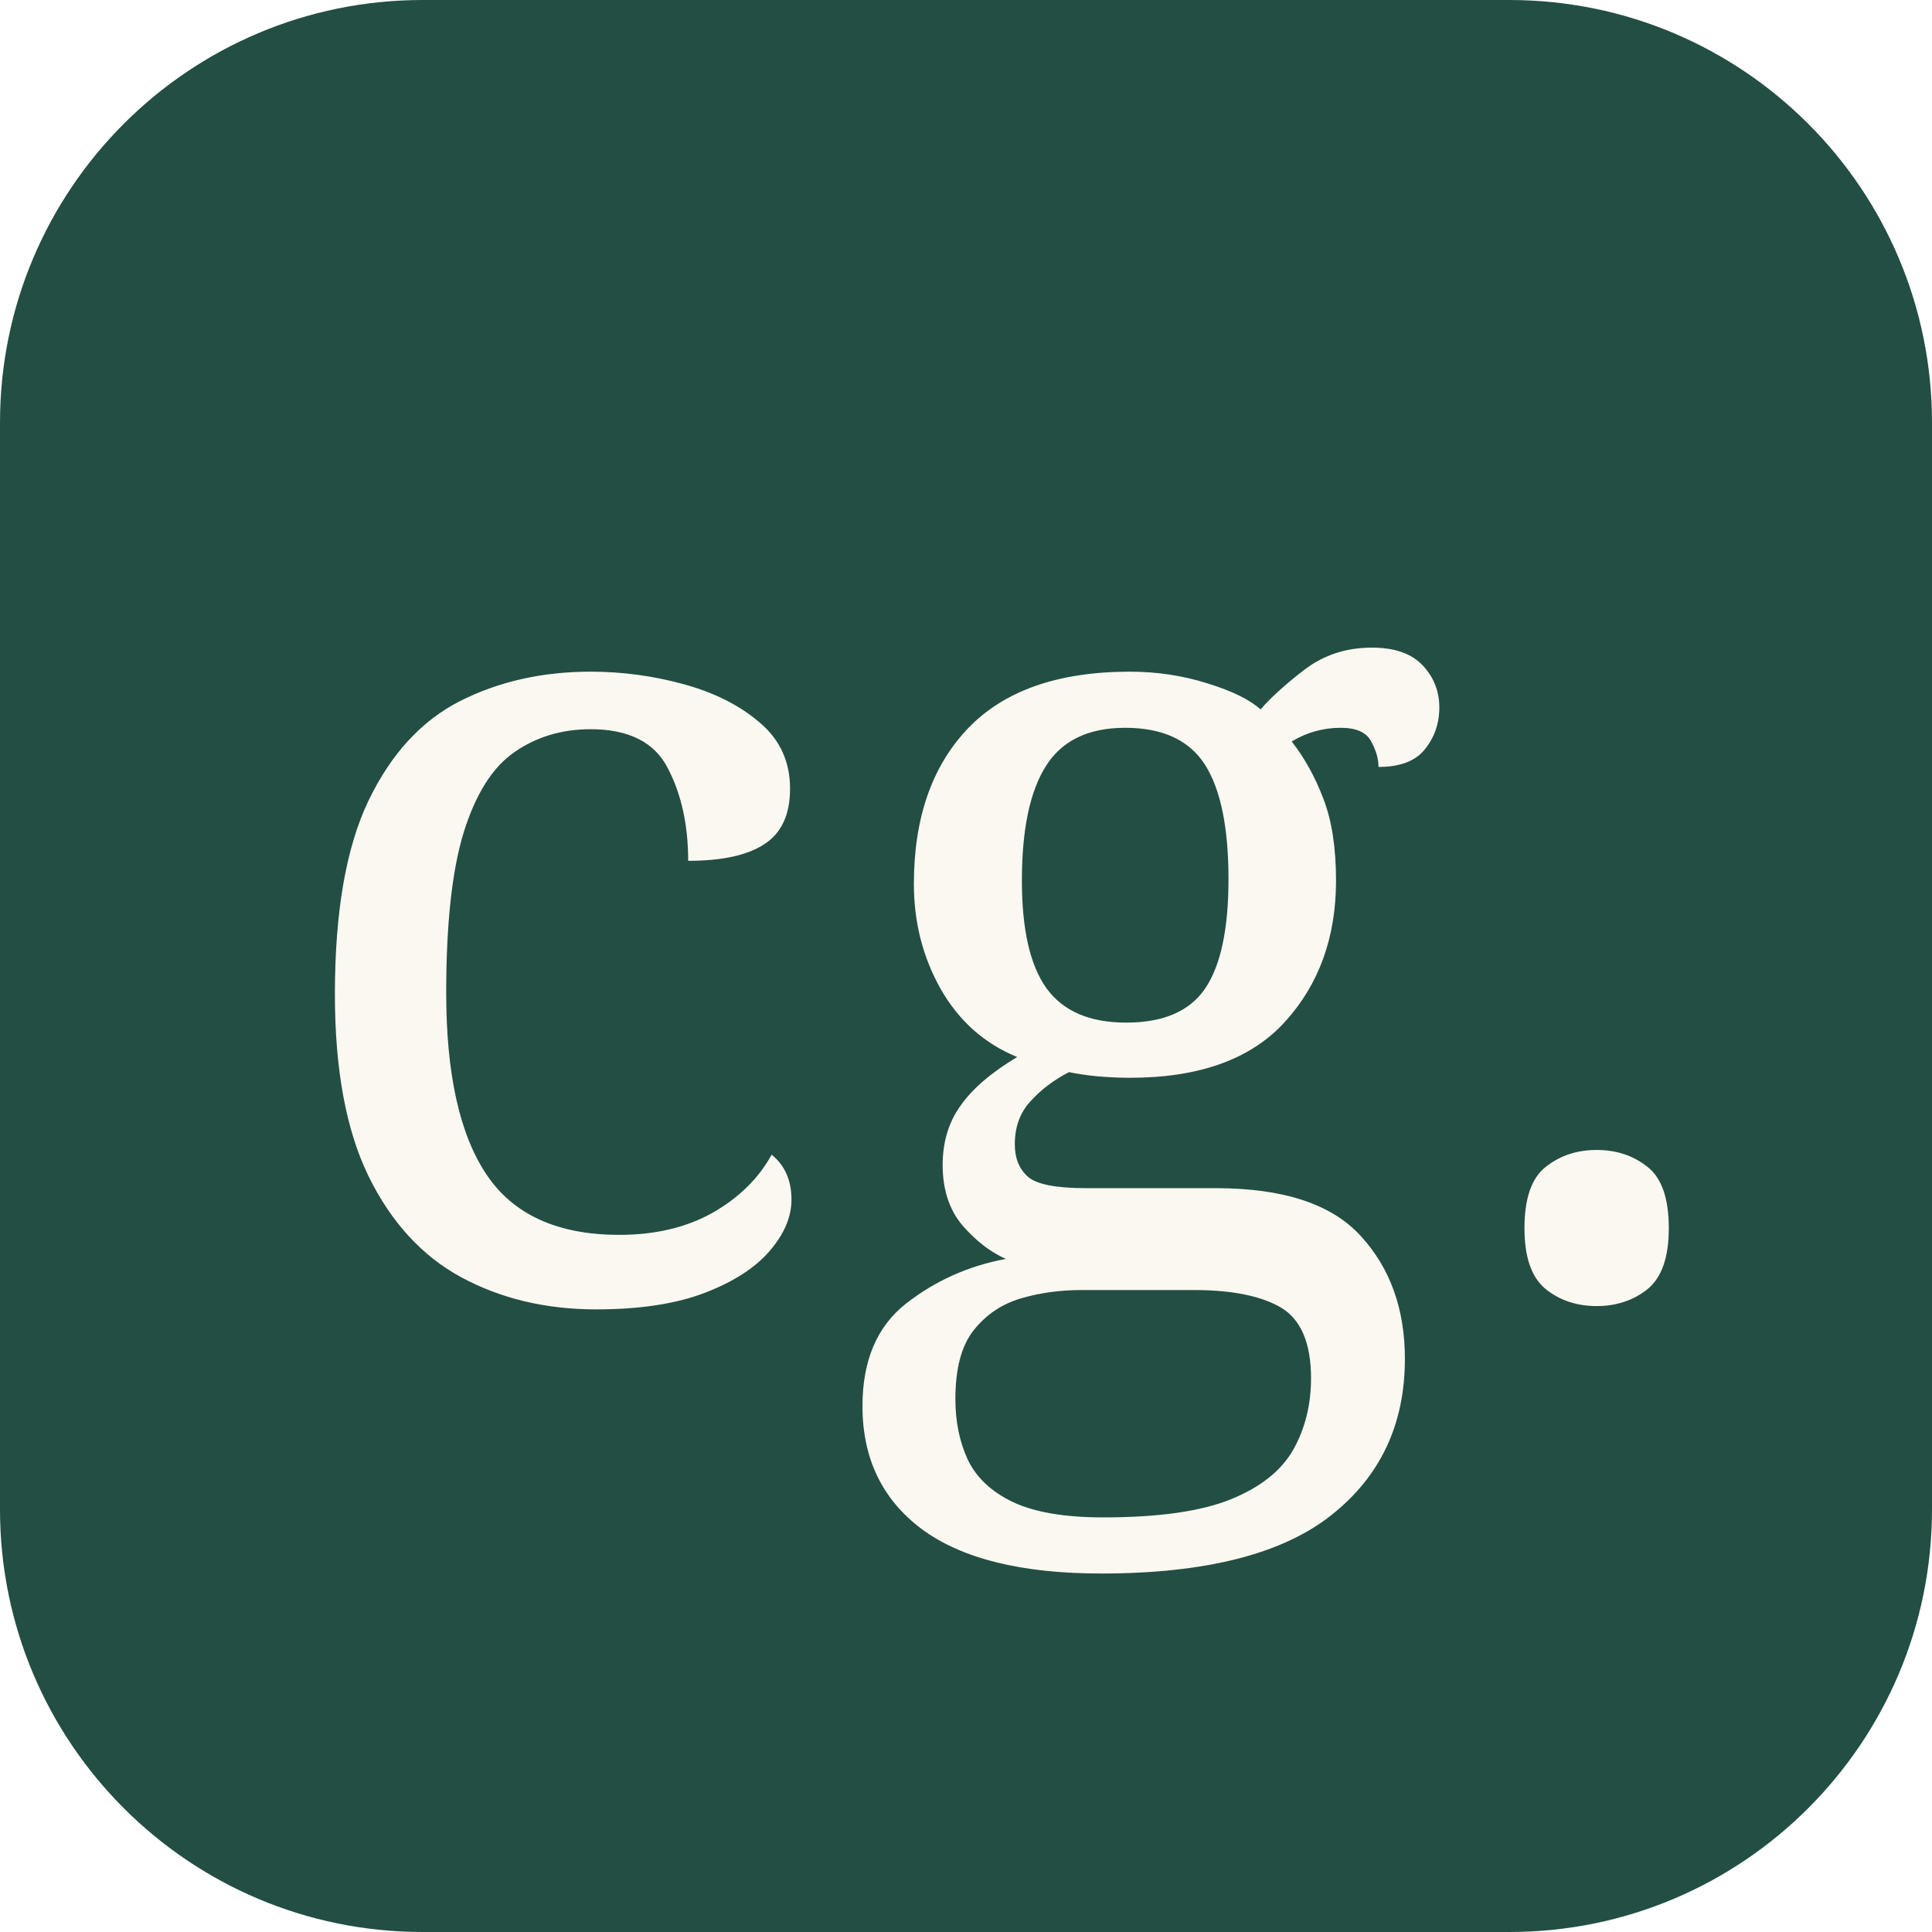
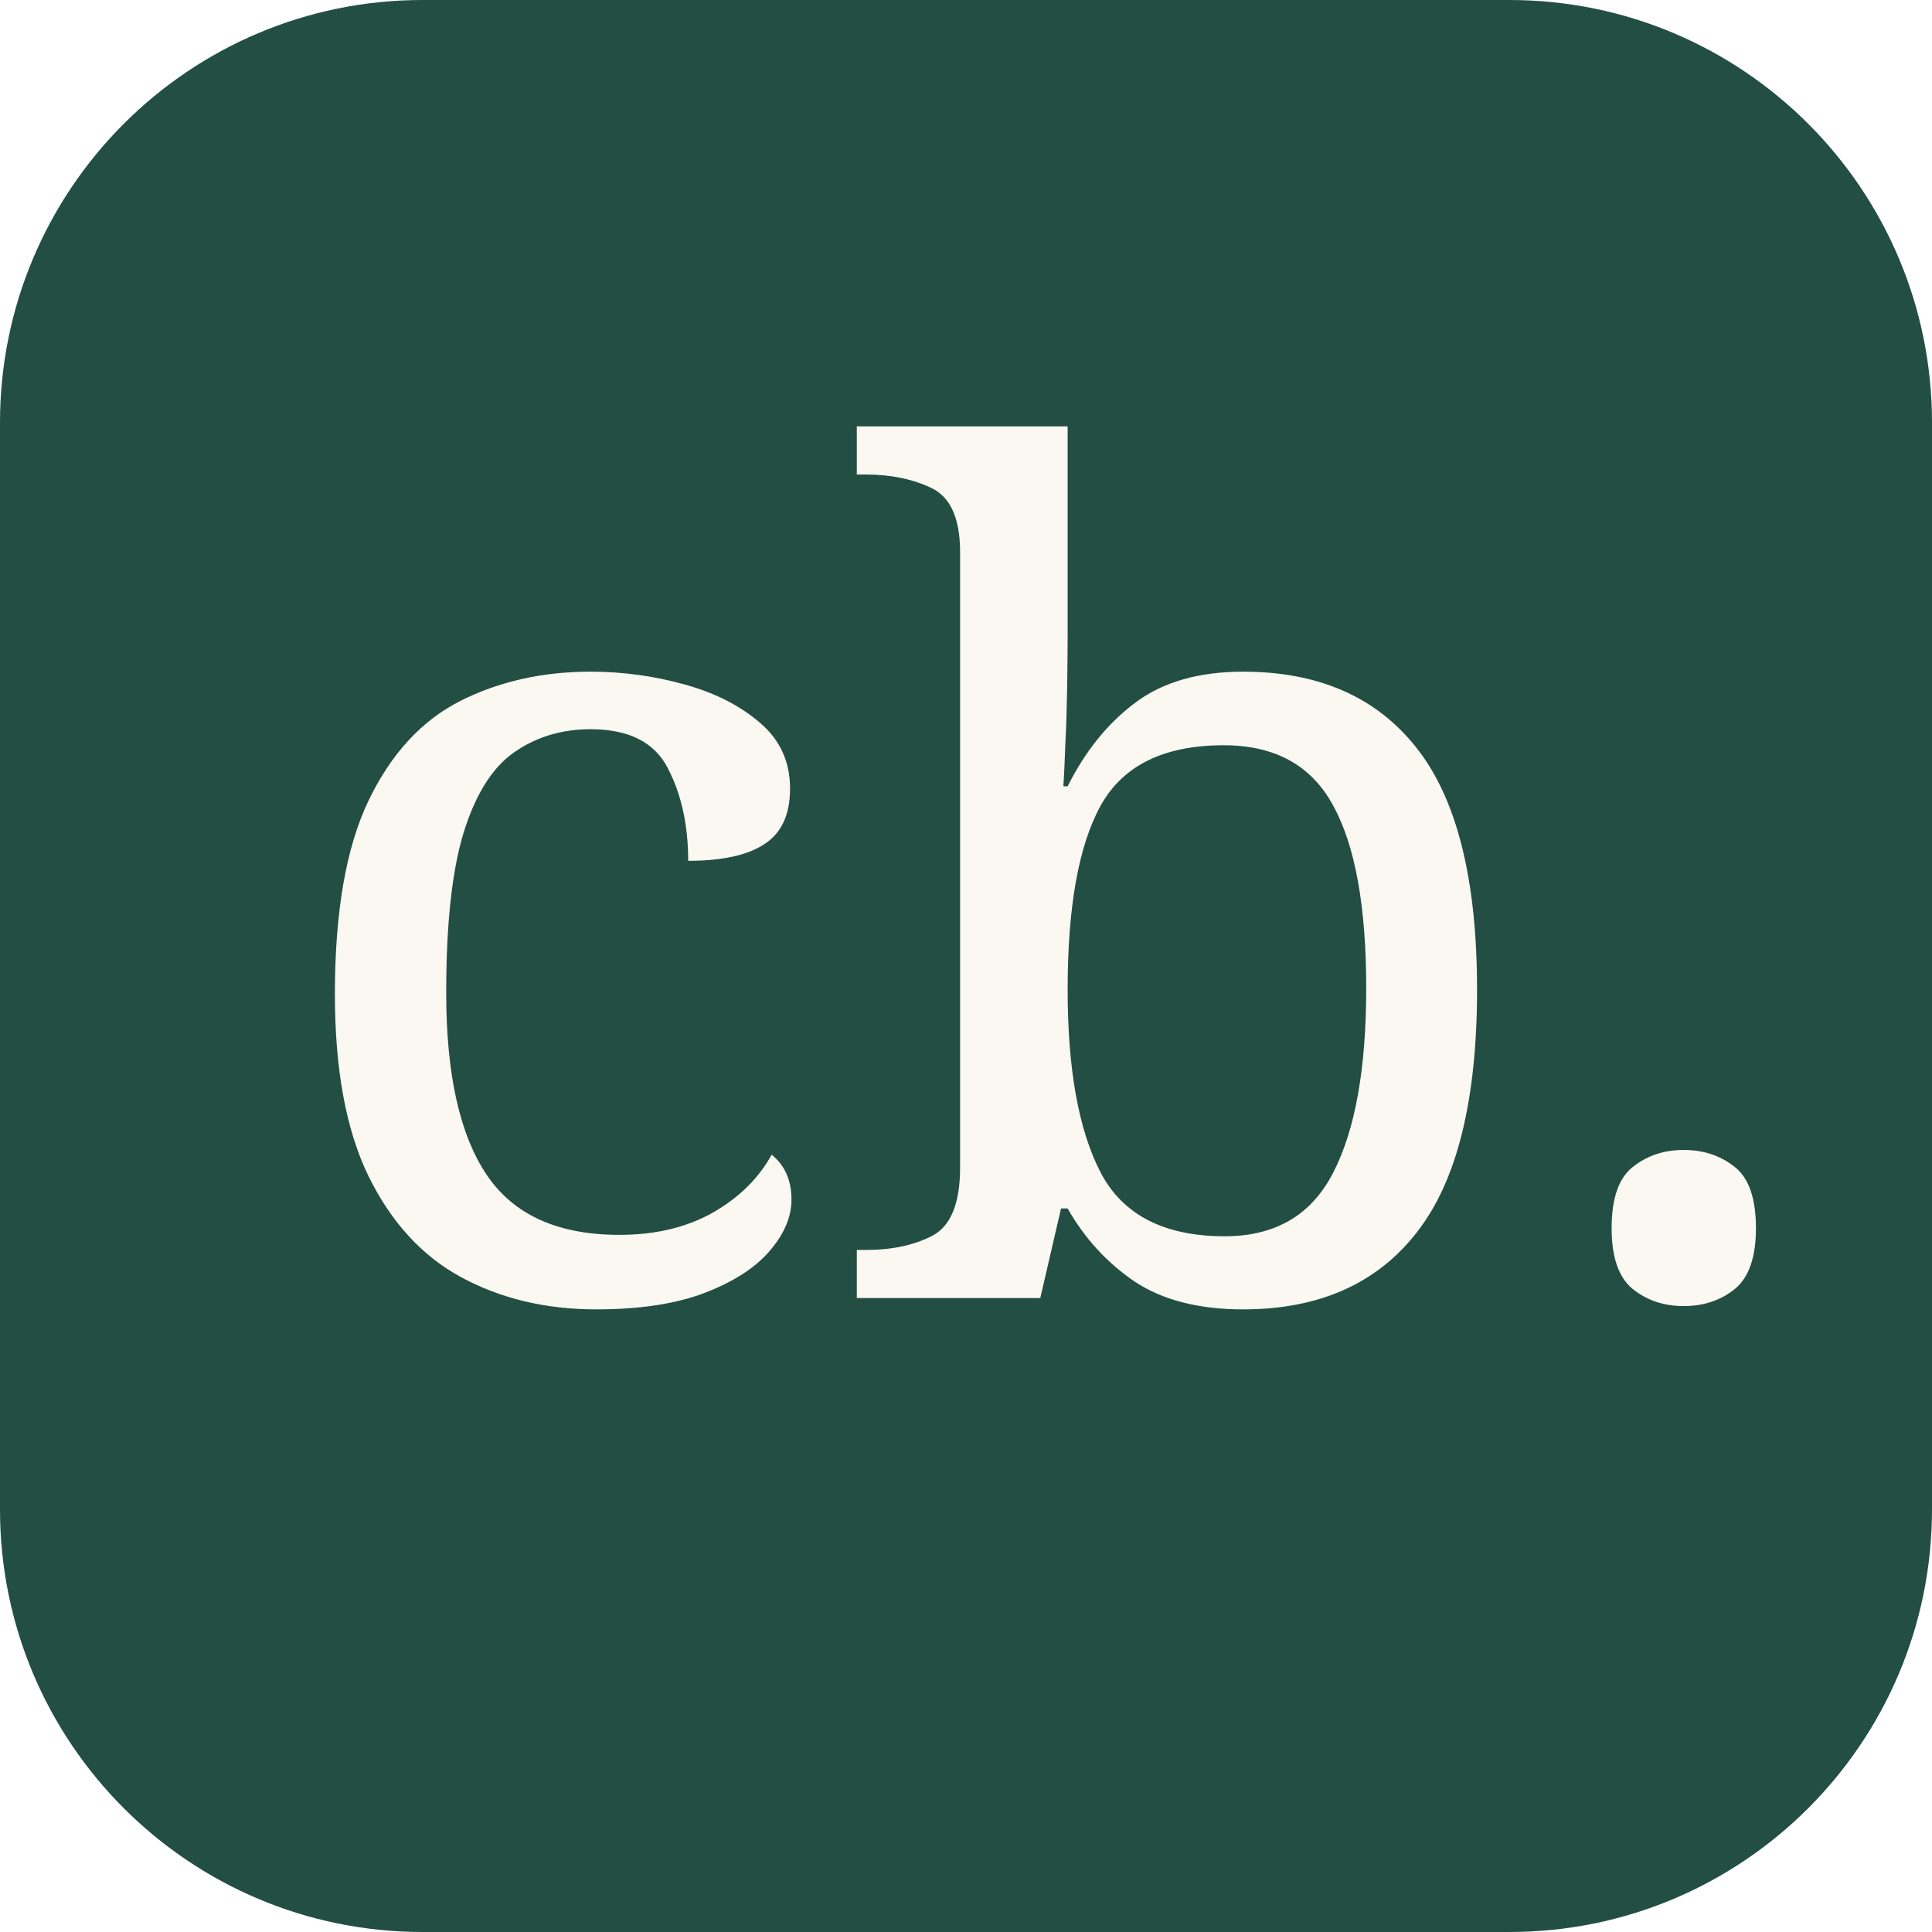
<svg xmlns="http://www.w3.org/2000/svg" viewBox="0 0 64 64">
  <rect width="64" height="64" rx="14" fill="#234e43" />
-   <text x="9" y="43" font-family="Georgia,serif" font-size="38" fill="#faf8f1">cg.</text>
+   <text x="9" y="43" font-family="Georgia,serif" font-size="38" fill="#faf8f1">cb.</text>
</svg>
